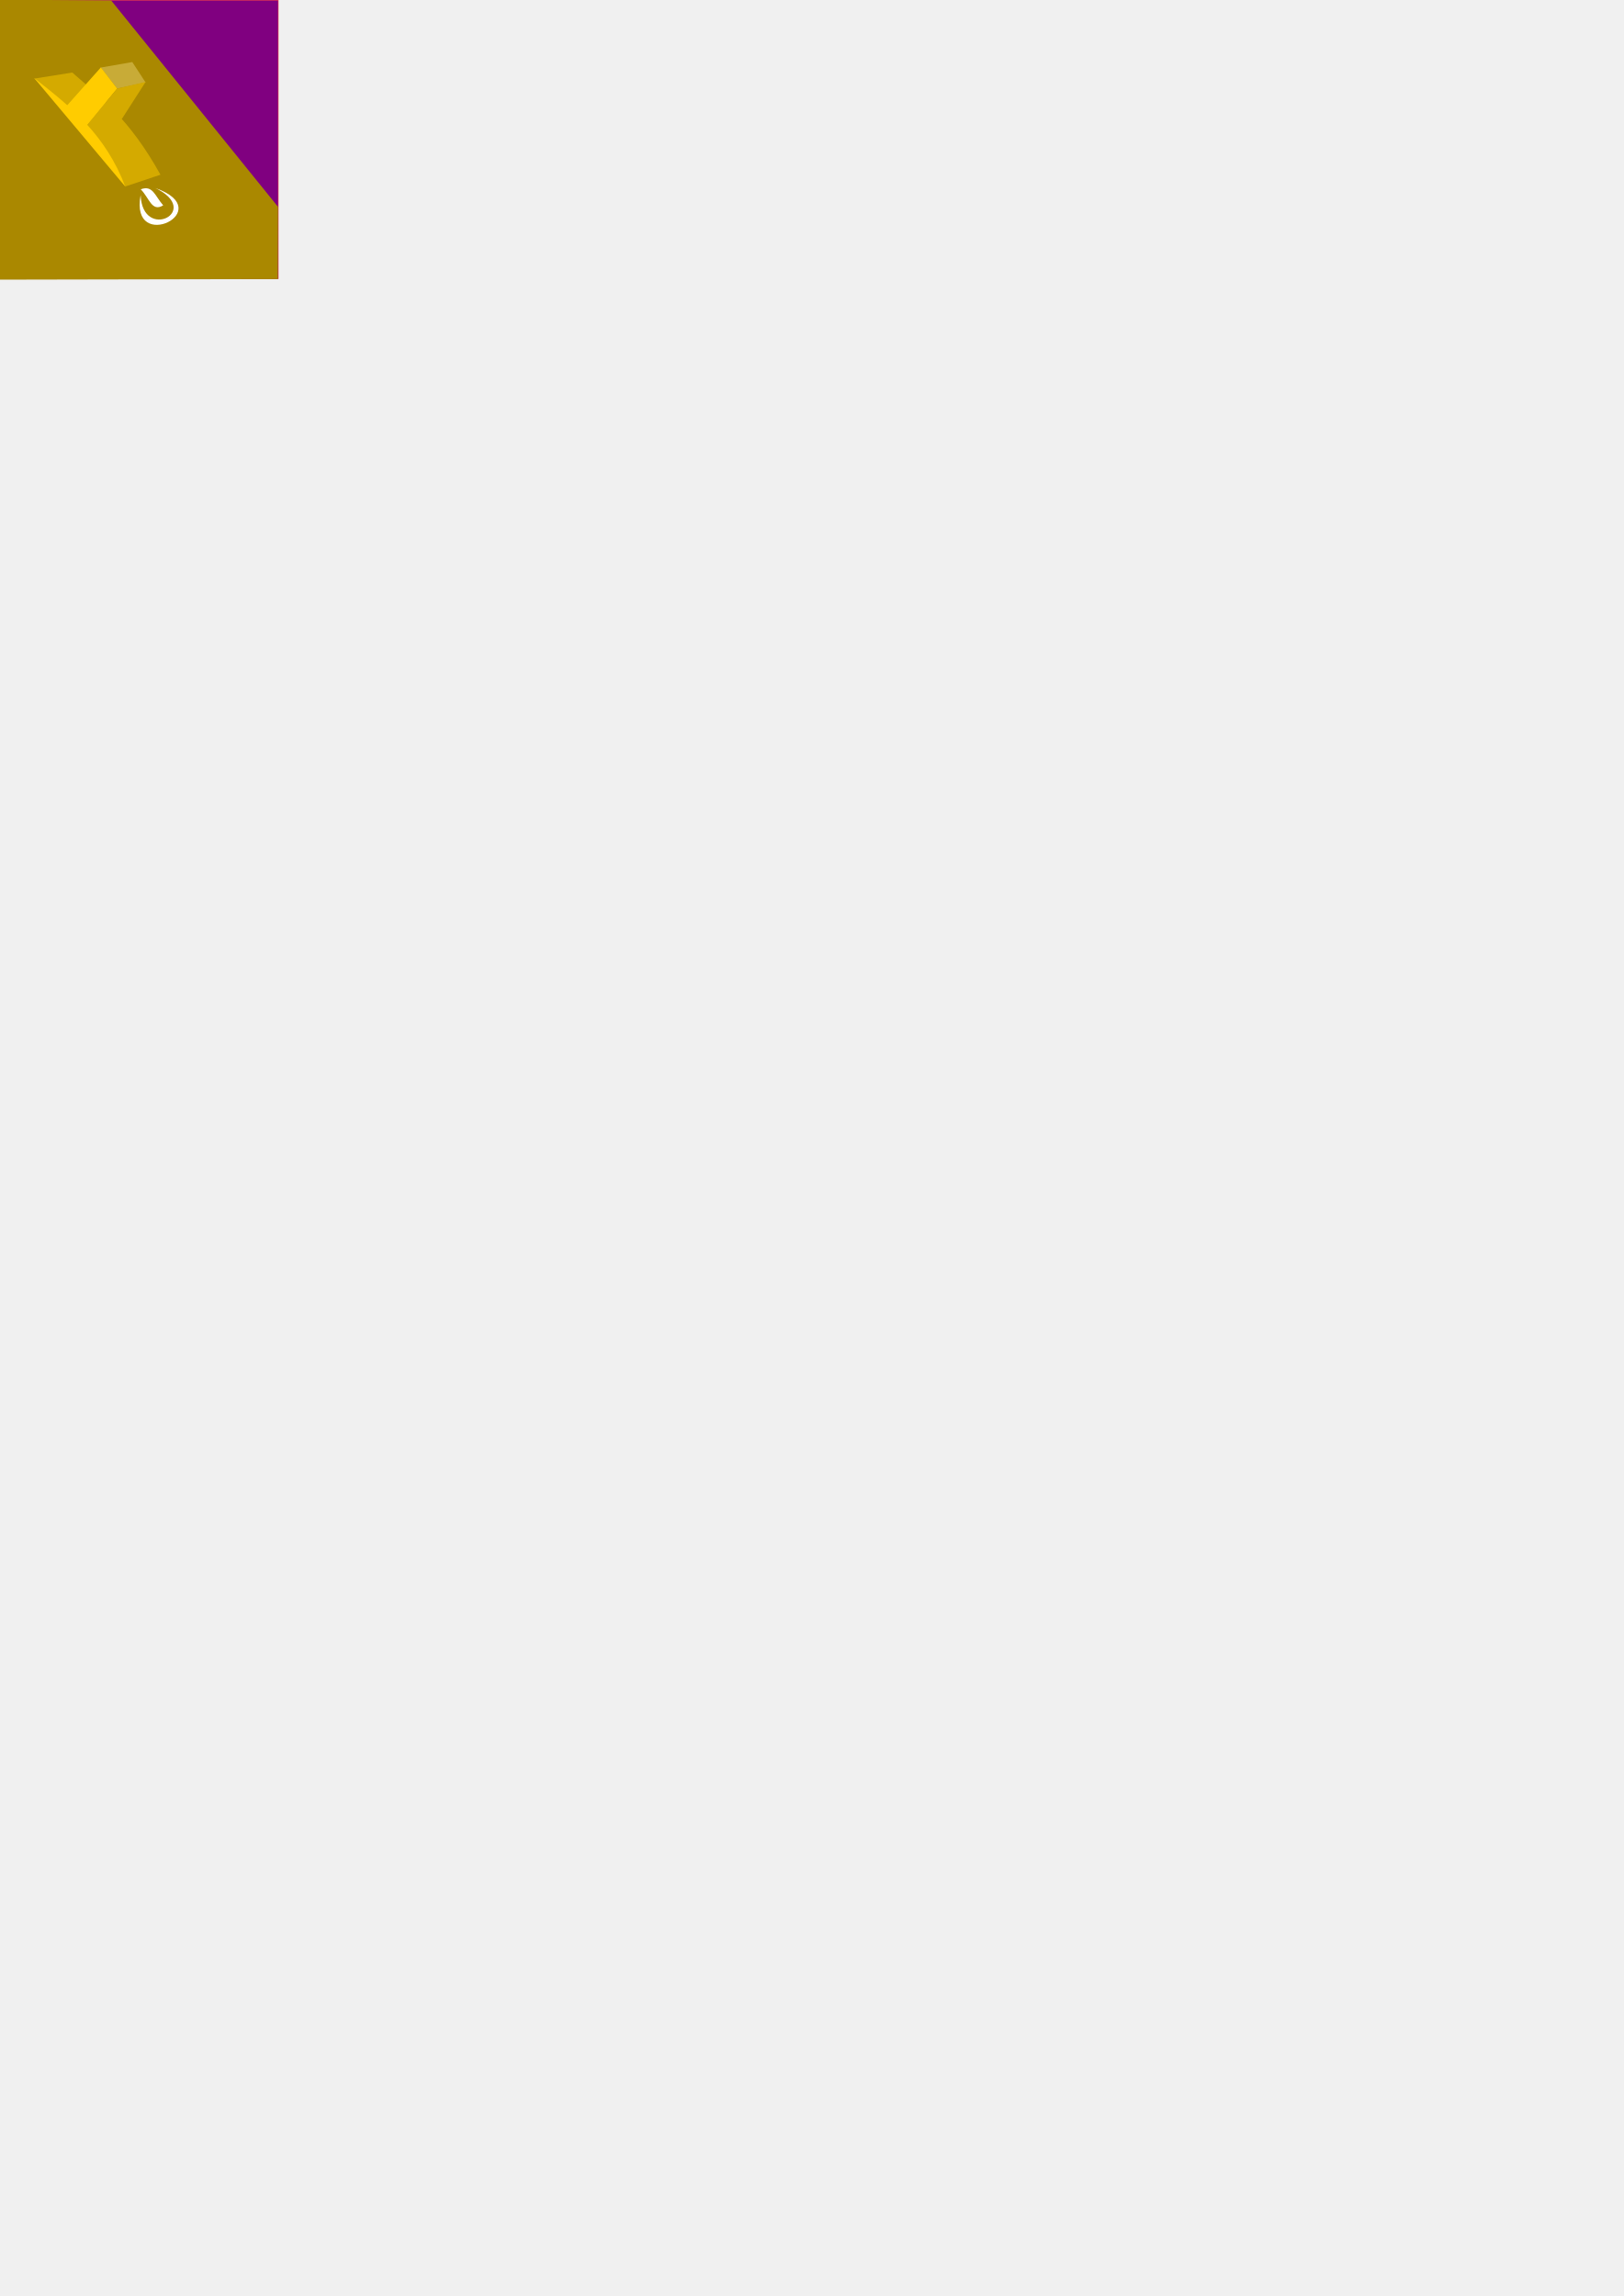
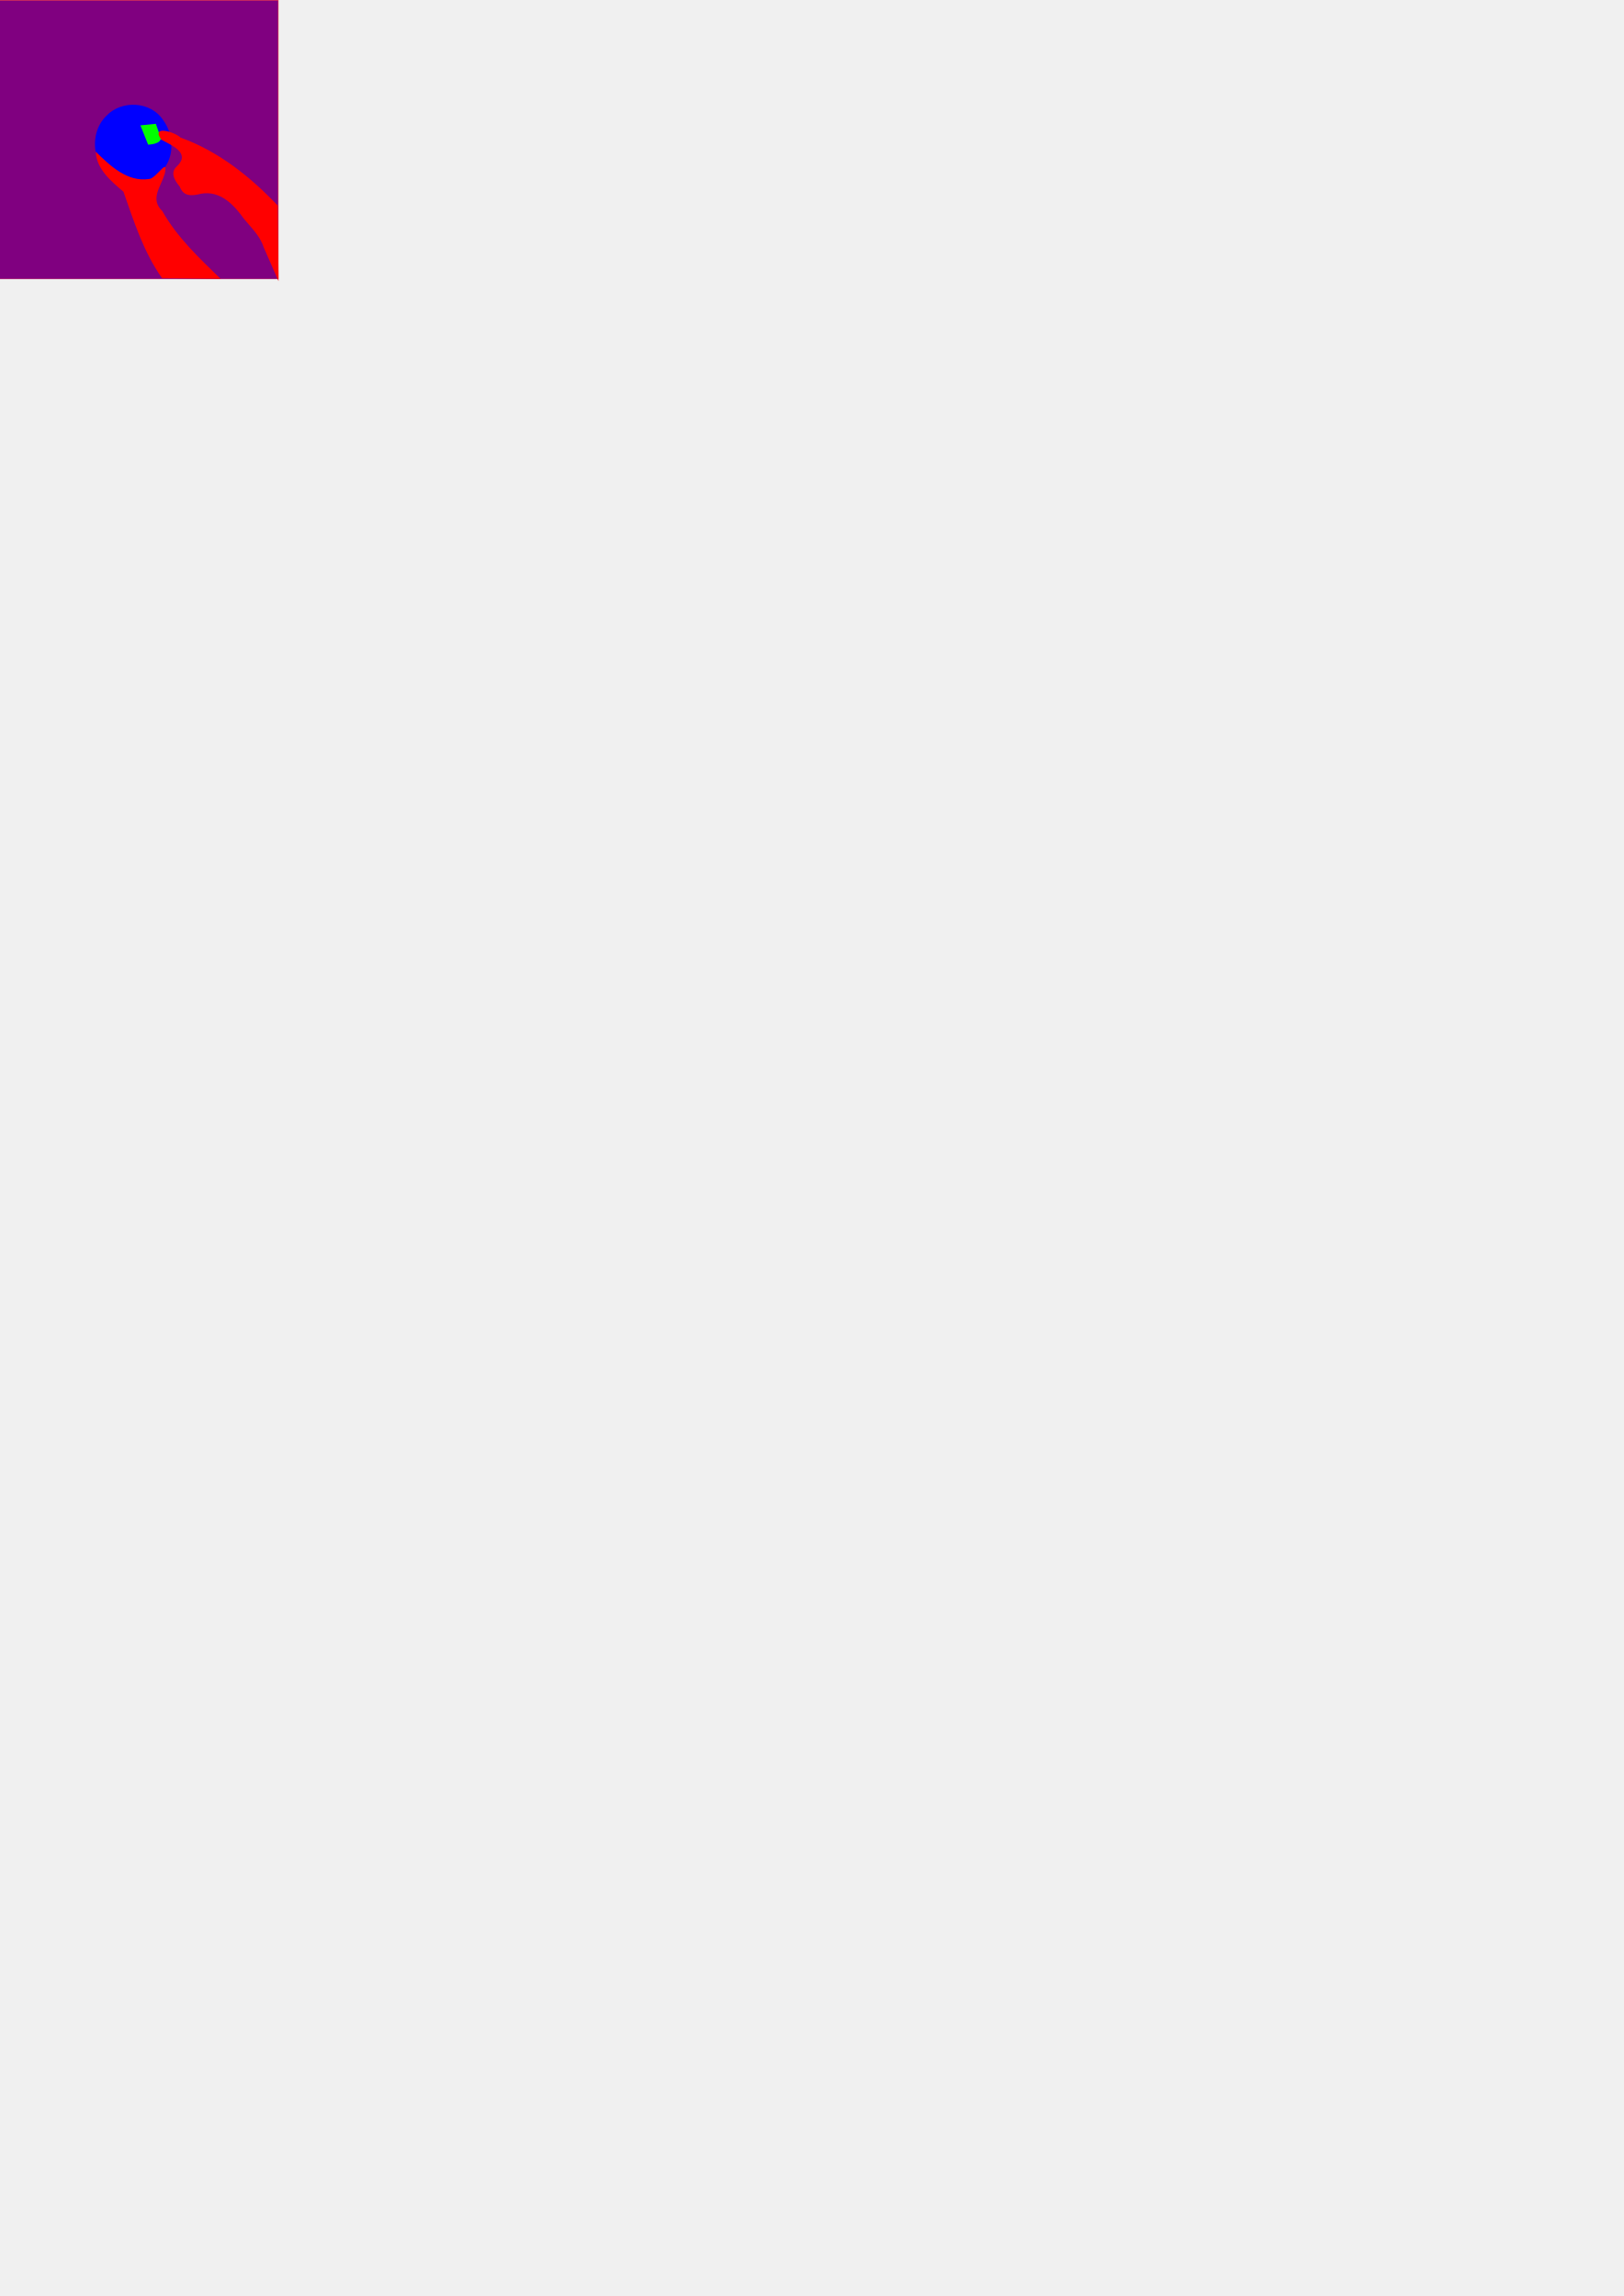
<svg xmlns="http://www.w3.org/2000/svg" width="744.094" height="1052.362" id="svg2" version="1.1">
  <defs id="defs4">
    <linearGradient id="linearGradient3817">
      <stop style="stop-color:#000000;stop-opacity:1;" offset="0" id="stop3819" />
      <stop style="stop-color:#000000;stop-opacity:0;" offset="1" id="stop3821" />
    </linearGradient>
    <linearGradient id="linearGradient3780">
      <stop style="stop-color:#ff0000;stop-opacity:1;" offset="0" id="stop3782" />
      <stop style="stop-color:#580000;stop-opacity:1;" offset="1" id="stop3784" />
    </linearGradient>
  </defs>
  <g id="layer1">
-     <rect style="opacity:0.711;fill:#ff0000;fill-opacity:1;fill-rule:nonzero;stroke:none" id="rect3126" width="128" height="128" x="-0.354" y="-0.166" />
-     <rect style="fill:#800080;fill-opacity:1;fill-rule:nonzero;stroke:none" id="rect3792" width="127.588" height="127.597" x="-0.185" y="0.22" />
-     <path style="fill:#aa8800;stroke:none" d="M 50.941,0.213 127.444,94.849 127.345,127.92 -0.354,128.174 -0.354,-0.166 z" id="path3994" />
-     <path style="fill:#c8ab37;stroke:none" d="M 46.158,30.969 60.626,28.438 66.724,37.804 53.691,40.589 z" id="path3998" />
-     <path style="fill:#d4aa00;stroke:none" d="M 15.669,36.032 33.125,33.248 C 46.251,44.833 59.19,54.241 73.539,80.078 L 57.457,85.457 C 46.32,60.693 31.167,48.265 15.669,36.032 z" id="path4002" />
-     <path style="fill:#ffcc00;stroke:none" d="M 29.299,49.955 46.218,30.906 53.691,40.589 37.669,60.08 z" id="path3996" />
-     <path style="fill:#d4aa00;stroke:none" d="M 39.463,57.928 53.691,40.589 66.724,37.551 55.843,54.511 z" id="path4000" />
-     <path style="fill:#ffcc00;stroke:none" d="M 15.669,35.779 57.517,85.647 C 48.24,61.827 33.527,49.79 15.669,35.779 z" id="path4004" />
-     <path style="fill:#ffffff;stroke:none" d="M 64.452,89.444 C 59.268,116.559 100.501,96.553 71.218,86.199 93.02,96.784 65.313,110.875 64.452,89.444 z" id="path4006" />
-     <path style="fill:#ffffff;stroke:none" d="M 64.502,86.773 C 68.426,90.7 69.531,97.358 74.785,94.114 70.975,89.779 70.026,84.685 64.502,86.773 z" id="path4008" />
+     <path style="opacity:0.711;fill:#ff0000;fill-opacity:1;fill-rule:nonzero;stroke:none" d="M -0.354,-0.166 C 42.313,-0.166 84.98,-0.166 127.646,-0.166 127.646,42.5 127.646,85.167 127.646,127.834 84.98,127.834 42.313,127.834 -0.354,127.834 -0.354,85.167 -0.354,42.5 -0.354,-0.166 z" id="rect3126" />
+     <path style="fill:#800080;fill-opacity:1;fill-rule:nonzero;stroke:none" d="M -0.185,0.22 C 42.345,0.22 84.874,0.22 127.403,0.22 127.403,42.753 127.403,85.285 127.403,127.818 84.874,127.818 42.345,127.818 -0.185,127.818 -0.185,85.285 -0.185,42.753 -0.185,0.22 z" id="rect3792" />
+     <path style="fill:#0000ff;fill-opacity:1;fill-rule:nonzero;stroke:none" d="M 78.489,66.479 C 79.192,78.071 66.456,88.581 55.295,84.073 43.028,79.809 39.5,62.015 48.763,53.08 55.731,45.699 69.114,46.399 74.775,55.044 76.826,57.831 78.093,61.186 78.402,64.632" id="path3004" />
+     <path style="fill:#ff0000;stroke:none" d="M 74.246,127.467 C 65.802,115.56 61.371,101.493 56.569,87.869 50.897,83.051 44.228,77.523 43.841,69.484 50.403,75.937 58.364,83.588 68.387,82.029 71.592,81.827 77.393,71.49 75.485,79.698 73.745,85.529 68.565,91.259 74.385,96.742 81.127,108.782 91.329,118.294 101.116,127.82 92.16,127.702 83.203,127.584 74.246,127.467 z" id="path3776" />
+     <path style="fill:#00ff00;stroke:none" d="M 71.418,56.756 C 69.061,56.992 66.704,57.227 64.347,57.463 65.525,60.409 66.704,63.355 67.882,66.302 72.064,66.09 75.555,64.621 72.694,60.424 72.268,59.201 71.843,57.979 71.418,56.756 z" id="path3778" />
+     <path style="fill:#ff0000;stroke:none" d="M 127.279,94.232 C 114.764,81.022 100.049,69.285 82.768,63.088 80.104,60.444 69.019,57.119 73.887,63.991 78.302,66.497 87.462,69.951 81.257,76.036 77.692,79.054 80.072,82.758 82.36,85.525 84.097,90.16 87.807,89.878 92.189,88.787 100.901,87.25 107.187,93.811 111.739,100.225 115.103,104.376 119.18,108.095 120.824,113.314 123.093,118.503 125.363,123.692 127.633,128.881 127.515,117.331 127.397,105.782 127.279,94.232 z" id="path3006" />
  </g>
</svg>
